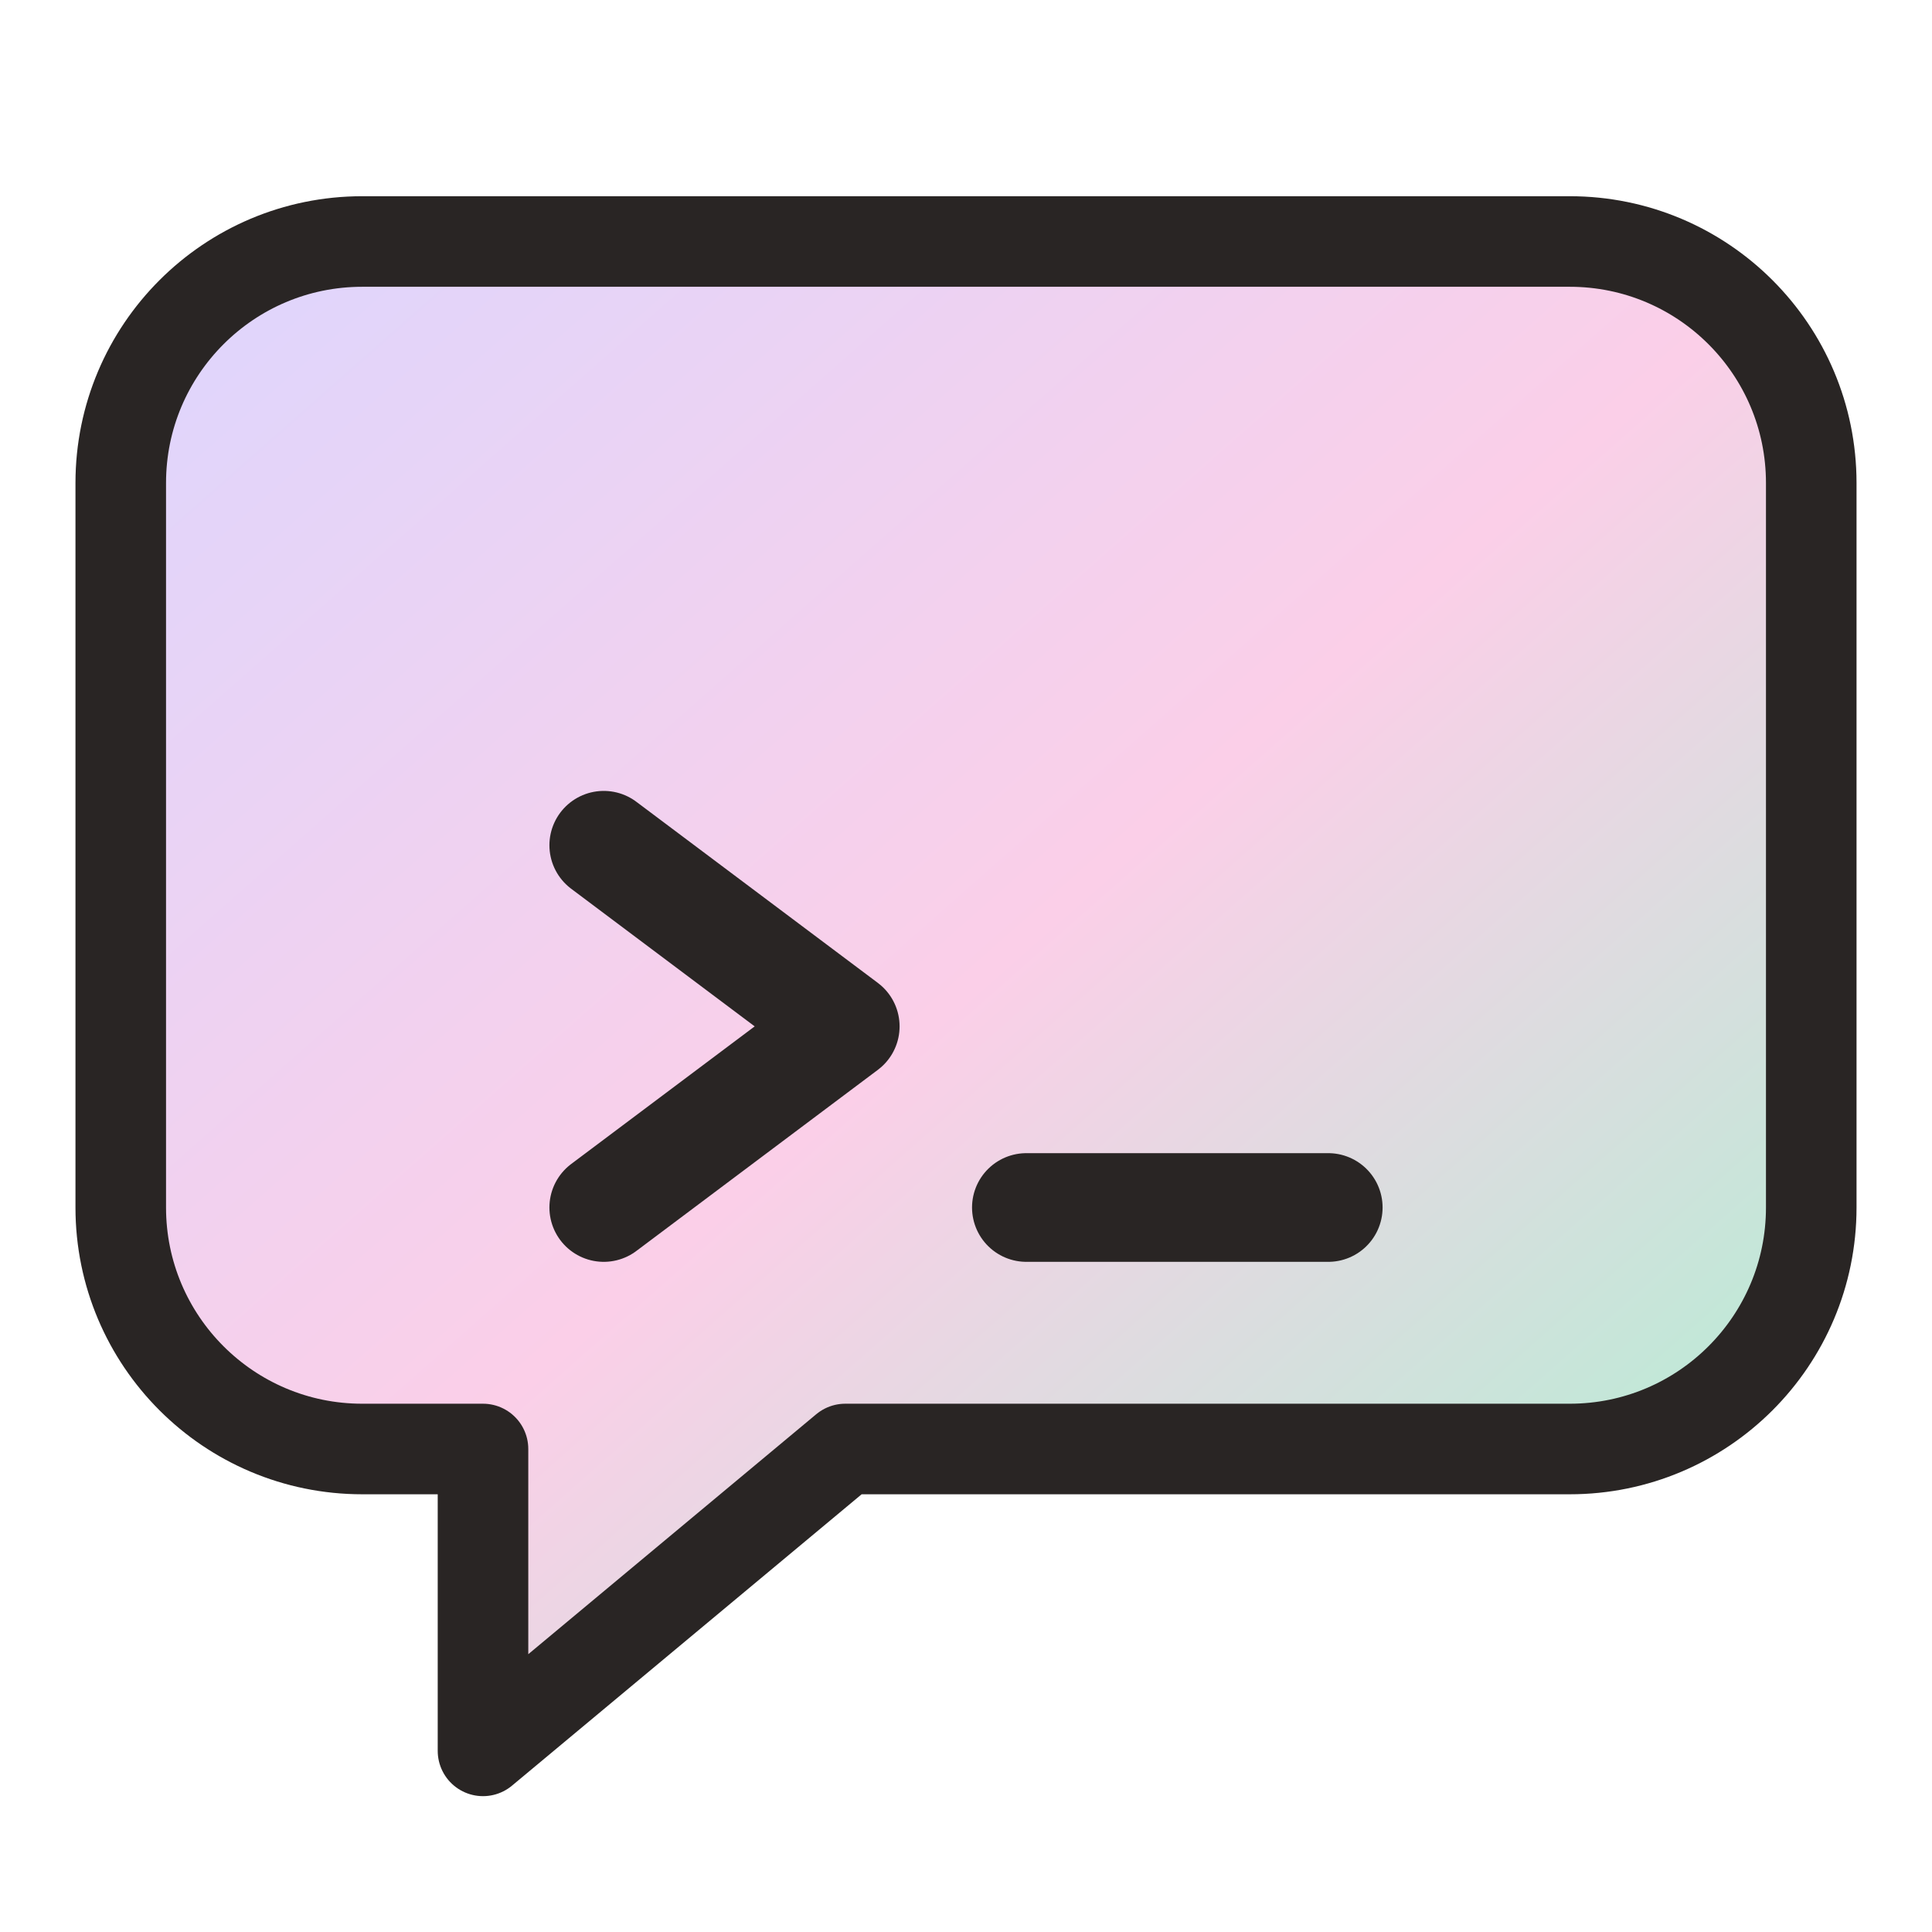
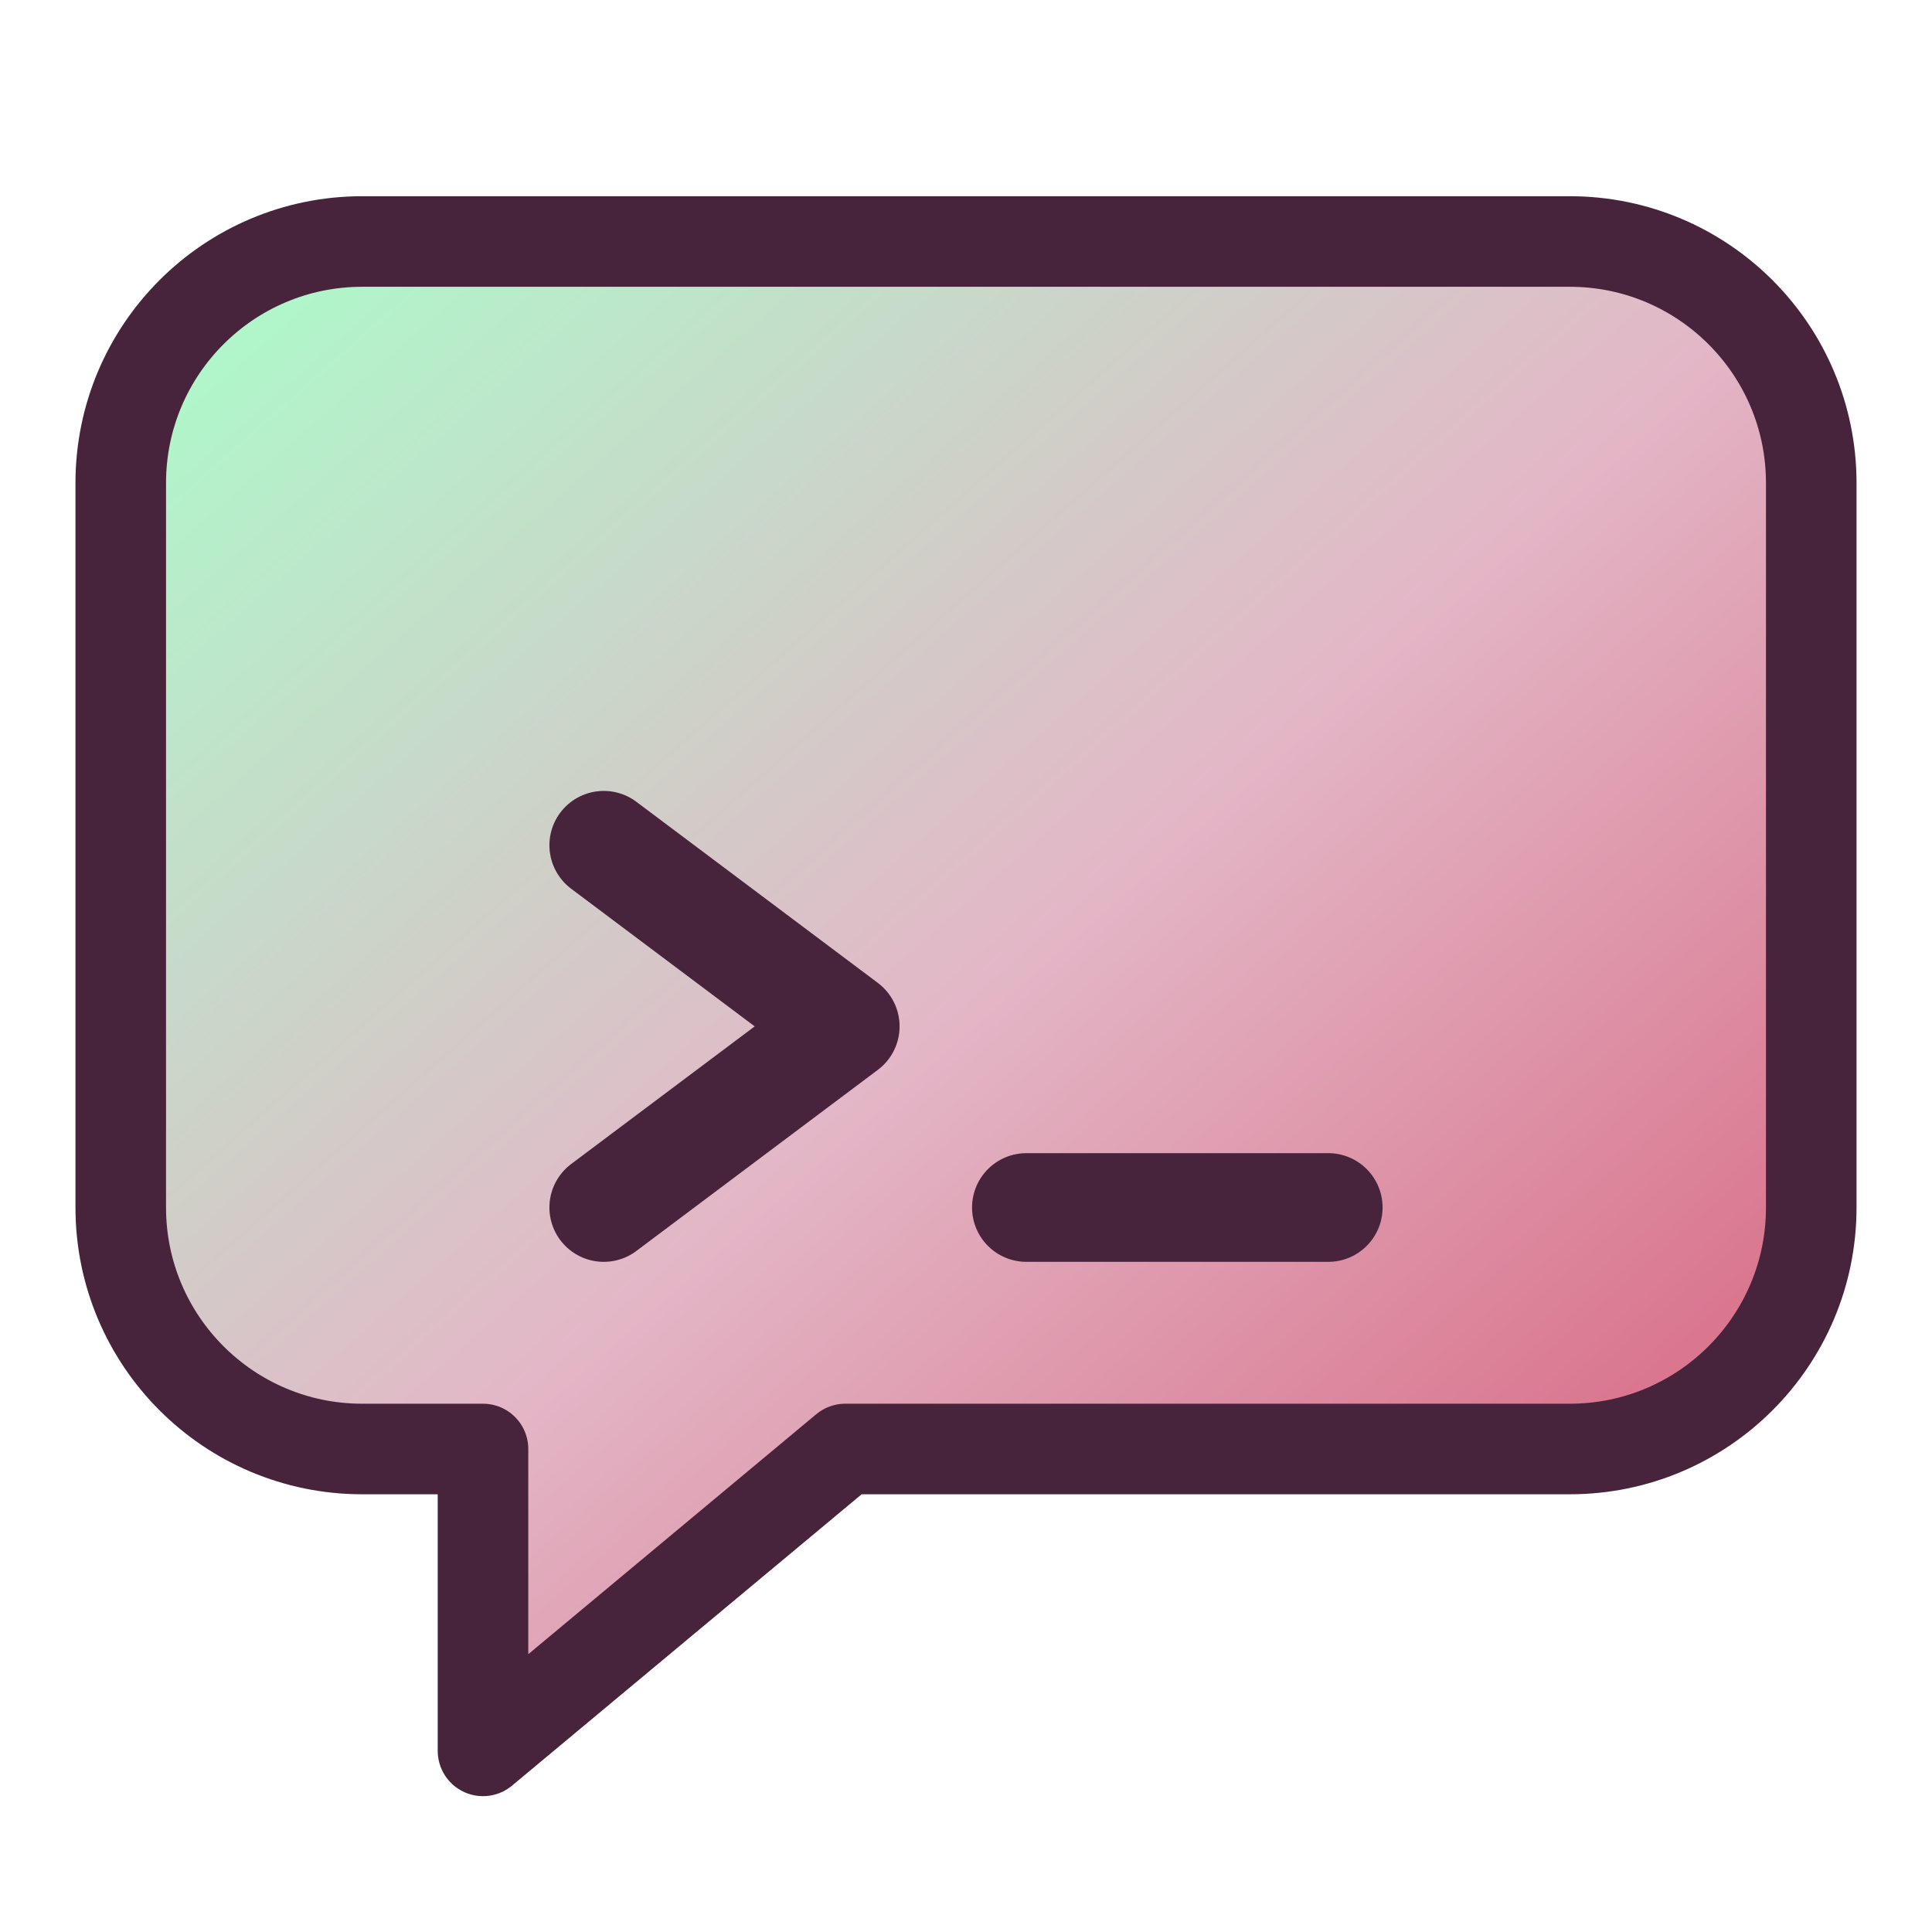
<svg xmlns="http://www.w3.org/2000/svg" viewBox="0 0 32 32">
  <defs>
    <linearGradient id="g" x1="0" y1="0" x2="1" y2="1">
-       <stop offset="0%" stop-color="#ddd6fe" />
-       <stop offset="50%" stop-color="#fbcfe8" />
-       <stop offset="100%" stop-color="#a7f3d0" />
+       <stop offset="0%" stop-color="#a9ffcb" />
+       <stop offset="50%" stop-color="#e3b7c7" />
+       <stop offset="100%" stop-color="#d55672" />
    </linearGradient>
  </defs>
-   <path d="M6 4h20a4 4 0 0 1 4 4v12a4 4 0 0 1-4 4H14l-6 5v-5H6a4 4 0 0 1-4-4V8a4 4 0 0 1 4-4z" fill="url(#g)" stroke="#292524" stroke-width="1.5" stroke-linejoin="round" />
-   <path d="M10 14l4 3-4 3M17 20h5" fill="none" stroke="#292524" stroke-width="1.8" stroke-linecap="round" stroke-linejoin="round" />
+   <path d="M6 4h20a4 4 0 0 1 4 4v12a4 4 0 0 1-4 4H14l-6 5v-5H6a4 4 0 0 1-4-4V8a4 4 0 0 1 4-4z" fill="url(#g)" stroke="#48233c" stroke-width="1.5" stroke-linejoin="round" />
+   <path d="M10 14l4 3-4 3M17 20h5" fill="none" stroke="#48233c" stroke-width="1.8" stroke-linecap="round" stroke-linejoin="round" />
</svg>
